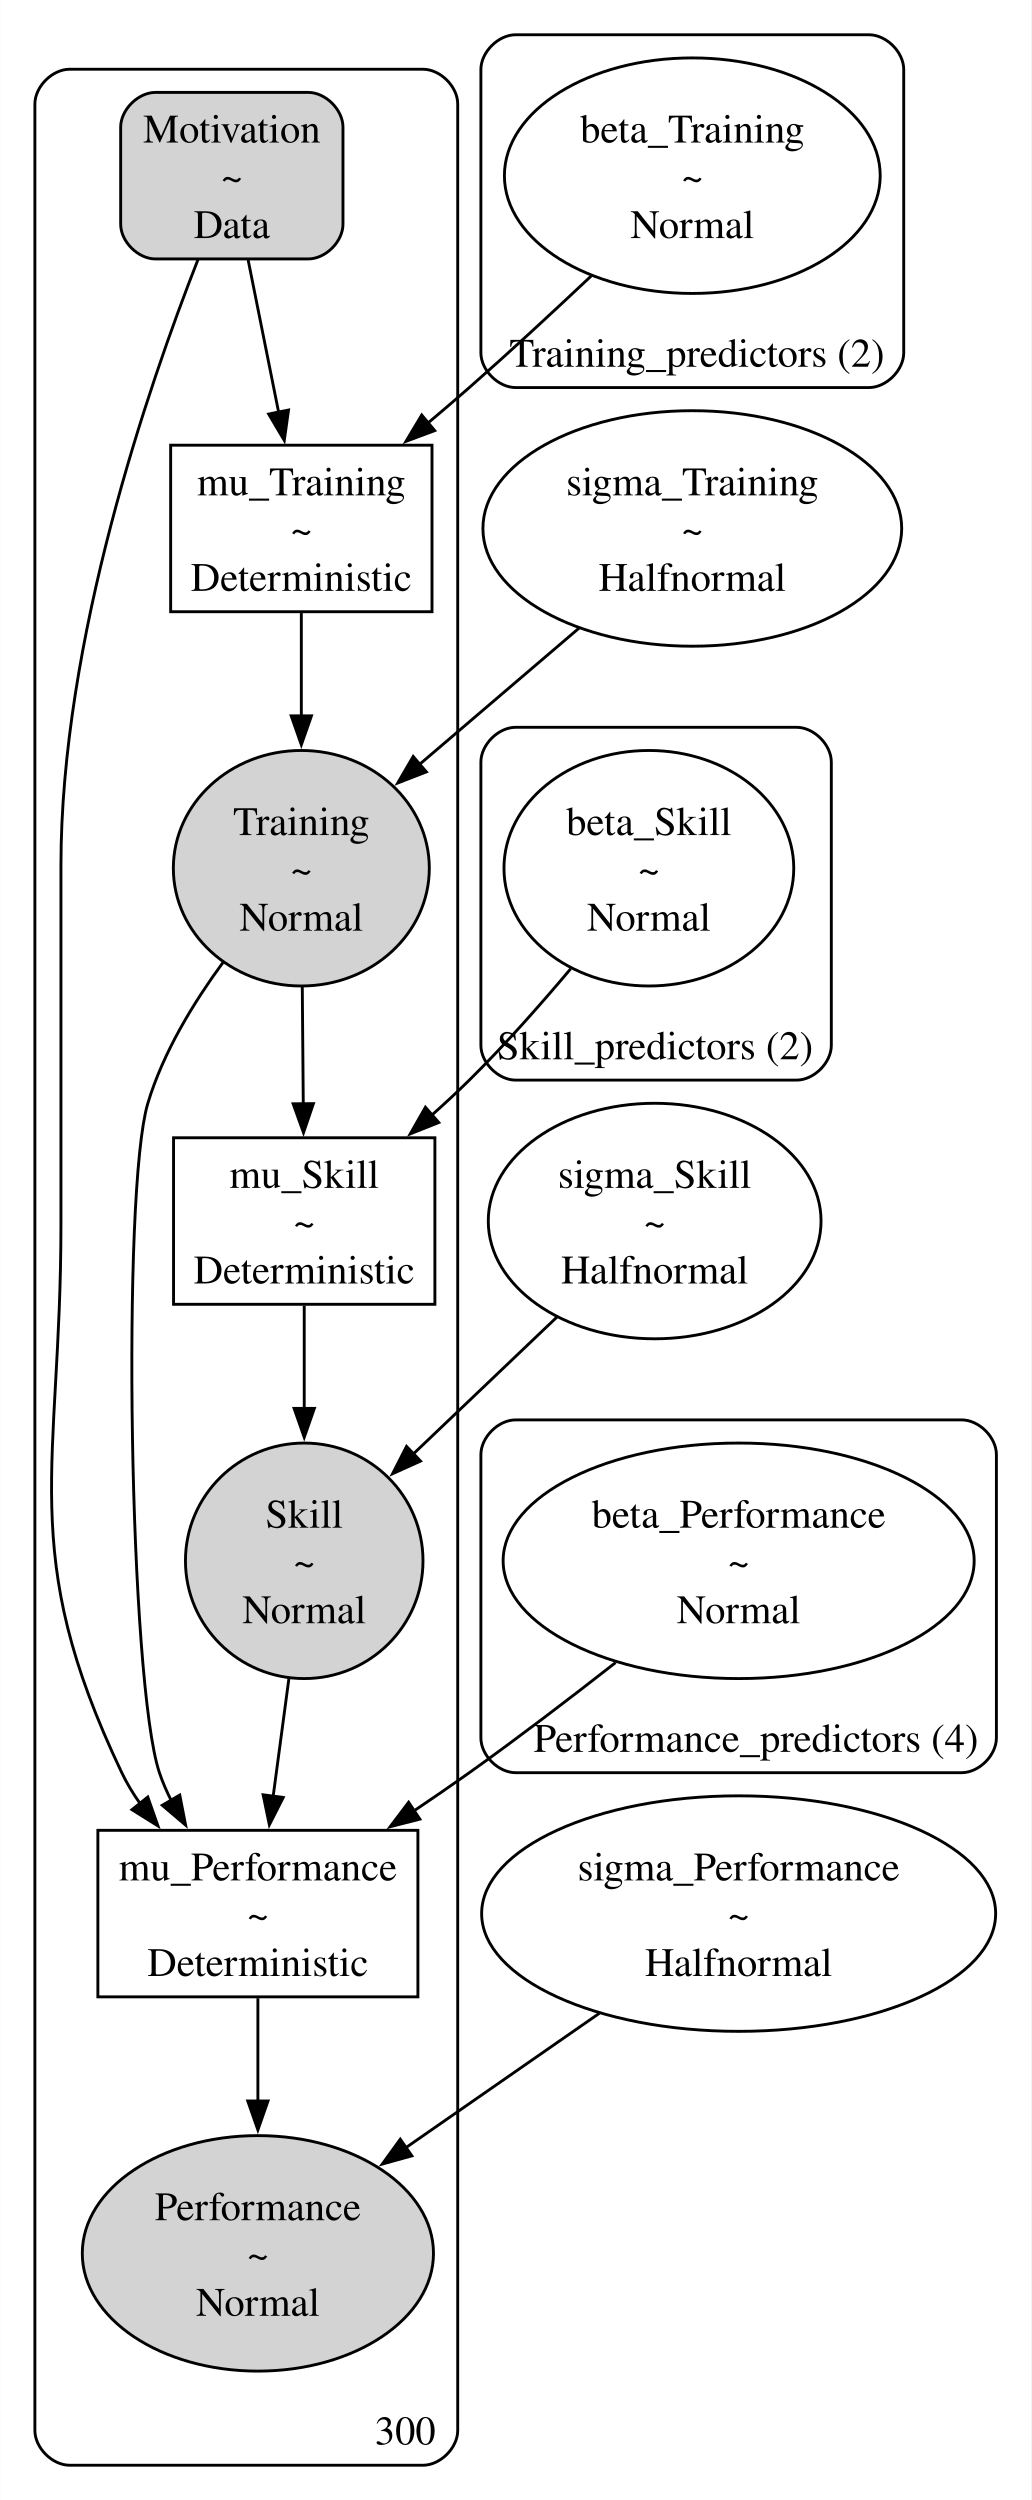
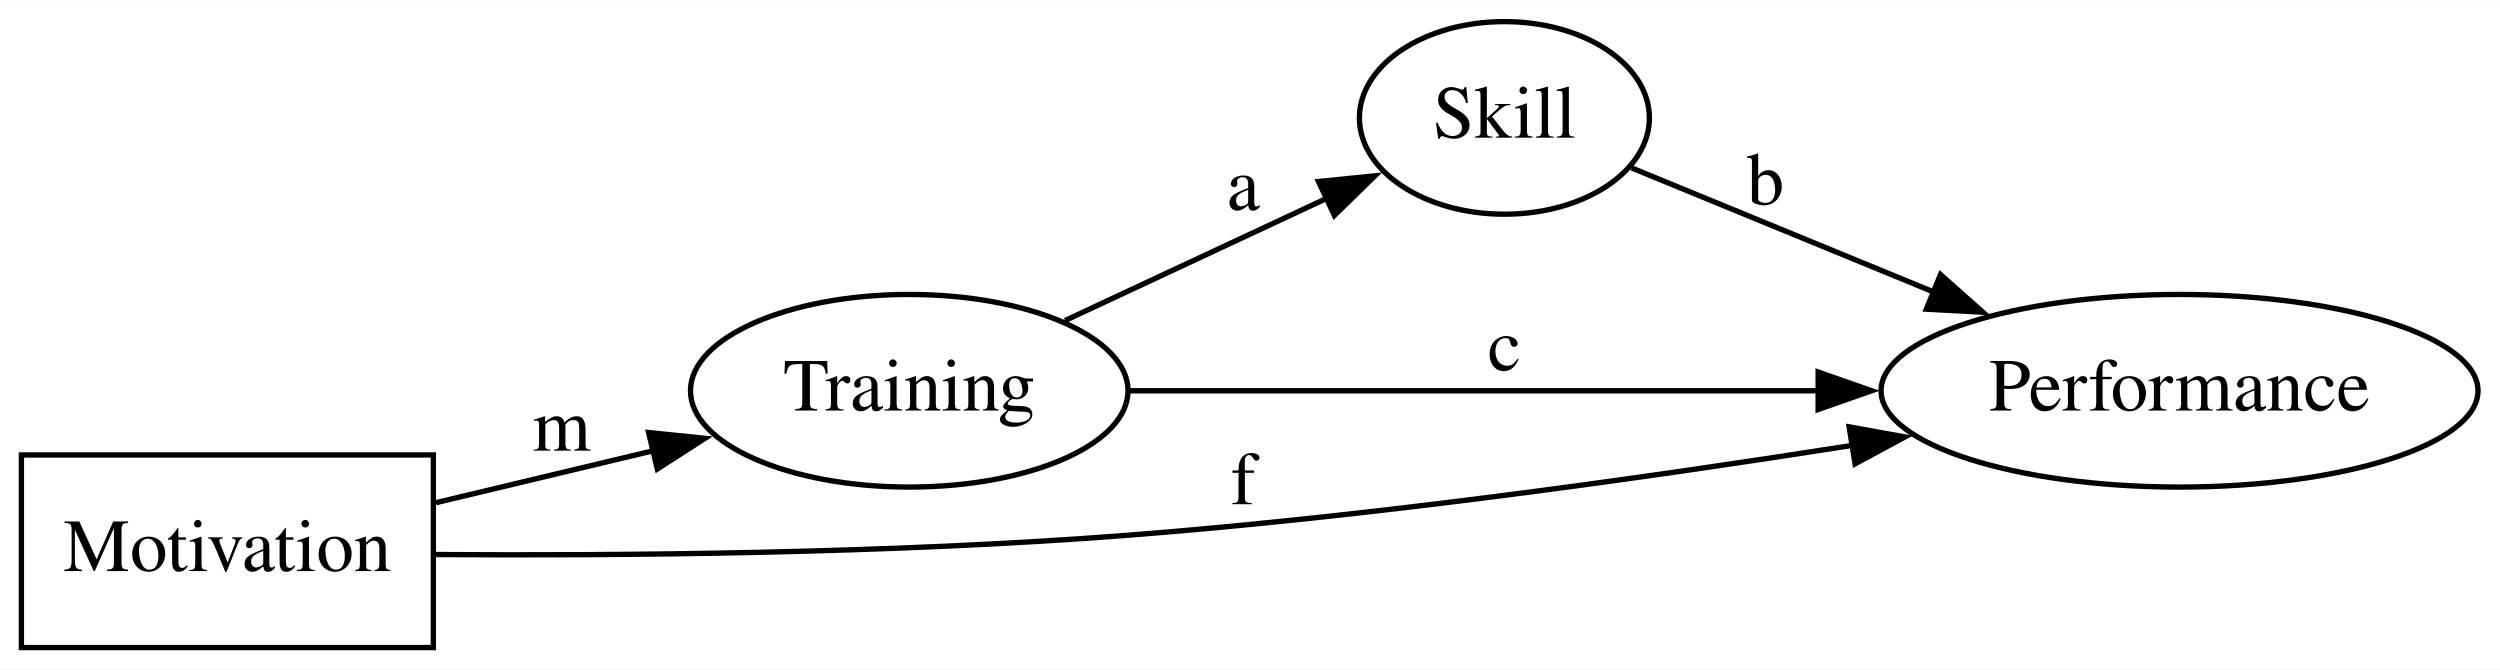
- <svg xmlns="http://www.w3.org/2000/svg" width="356pt" height="863pt" viewBox="0.00 0.00 356.00 863.22">
-   <g id="graph0" class="graph" transform="scale(1 1) rotate(0) translate(4 859.22)">
-     <polygon fill="white" stroke="none" points="-4,4 -4,-859.22 352,-859.22 352,4 -4,4" />
-     <g id="clust1" class="cluster">
-       <path fill="none" stroke="black" d="M20,-8C20,-8 142,-8 142,-8 148,-8 154,-14 154,-20 154,-20 154,-823.31 154,-823.31 154,-829.31 148,-835.31 142,-835.31 142,-835.31 20,-835.31 20,-835.31 14,-835.31 8,-829.31 8,-823.31 8,-823.31 8,-20 8,-20 8,-14 14,-8 20,-8" />
-       <text text-anchor="middle" x="135.88" y="-15.2" font-family="Times,serif" font-size="14.00">300</text>
-     </g>
-     <g id="clust2" class="cluster">
-       <path fill="none" stroke="black" d="M174,-247.13C174,-247.13 328,-247.13 328,-247.13 334,-247.13 340,-253.13 340,-259.13 340,-259.13 340,-356.95 340,-356.95 340,-362.95 334,-368.95 328,-368.95 328,-368.95 174,-368.95 174,-368.95 168,-368.95 162,-362.95 162,-356.95 162,-356.95 162,-259.13 162,-259.13 162,-253.13 168,-247.13 174,-247.13" />
-       <text text-anchor="middle" x="257" y="-254.33" font-family="Times,serif" font-size="14.00">Performance_predictors (4)</text>
-     </g>
-     <g id="clust3" class="cluster">
-       <path fill="none" stroke="black" d="M174,-725.4C174,-725.4 296,-725.4 296,-725.4 302,-725.4 308,-731.4 308,-737.4 308,-737.4 308,-835.22 308,-835.22 308,-841.22 302,-847.22 296,-847.22 296,-847.22 174,-847.22 174,-847.22 168,-847.22 162,-841.22 162,-835.22 162,-835.22 162,-737.4 162,-737.4 162,-731.4 168,-725.4 174,-725.4" />
-       <text text-anchor="middle" x="236.62" y="-732.6" font-family="Times,serif" font-size="14.00">Training_predictors (2)</text>
-     </g>
-     <g id="clust4" class="cluster">
-       <path fill="none" stroke="black" d="M174,-486.27C174,-486.27 271,-486.27 271,-486.27 277,-486.27 283,-492.27 283,-498.27 283,-498.27 283,-596.09 283,-596.09 283,-602.09 277,-608.09 271,-608.09 271,-608.09 174,-608.09 174,-608.09 168,-608.09 162,-602.09 162,-596.09 162,-596.09 162,-498.27 162,-498.27 162,-492.27 168,-486.27 174,-486.27" />
-       <text text-anchor="middle" x="222.12" y="-493.47" font-family="Times,serif" font-size="14.00">Skill_predictors (2)</text>
-     </g>
+ <svg xmlns="http://www.w3.org/2000/svg" width="467pt" height="125pt" viewBox="0.00 0.00 467.28 125.00">
+   <g id="graph0" class="graph" transform="scale(1 1) rotate(0) translate(4 121)">
+     <polygon fill="white" stroke="none" points="-4,4 -4,-121 463.28,-121 463.28,4 -4,4" />
    <g id="node1" class="node">
-       <ellipse fill="lightgrey" stroke="black" cx="85" cy="-81.16" rx="60.63" ry="40.66" />
-       <text text-anchor="middle" x="85" y="-92.61" font-family="Times,serif" font-size="14.00">Performance</text>
-       <text text-anchor="middle" x="85" y="-76.11" font-family="Times,serif" font-size="14.00">~</text>
-       <text text-anchor="middle" x="85" y="-59.61" font-family="Times,serif" font-size="14.00">Normal</text>
+       <polygon fill="none" stroke="black" points="77,-36 0,-36 0,0 77,0 77,-36" />
+       <text text-anchor="middle" x="38.5" y="-14.3" font-family="Times,serif" font-size="14.00">Motivation</text>
    </g>
    <g id="node2" class="node">
-       <polygon fill="none" stroke="black" points="146.12,-466.36 55.88,-466.36 55.88,-408.86 146.12,-408.86 146.12,-466.36" />
-       <text text-anchor="middle" x="101" y="-449.06" font-family="Times,serif" font-size="14.00">mu_Skill</text>
-       <text text-anchor="middle" x="101" y="-432.56" font-family="Times,serif" font-size="14.00">~</text>
-       <text text-anchor="middle" x="101" y="-416.06" font-family="Times,serif" font-size="14.00">Deterministic</text>
+       <ellipse fill="none" stroke="black" cx="165.95" cy="-48" rx="40.89" ry="18" />
+       <text text-anchor="middle" x="165.95" y="-44.3" font-family="Times,serif" font-size="14.00">Training</text>
+     </g>
+     <g id="edge1" class="edge">
+       <path fill="none" stroke="black" d="M77.48,-27.08C90.32,-30.15 104.82,-33.62 118.26,-36.83" />
+       <polygon fill="black" stroke="black" points="117.23,-40.19 127.77,-39.11 118.86,-33.38 117.23,-40.19" />
+       <text text-anchor="middle" x="101" y="-36.8" font-family="Times,serif" font-size="14.00">m</text>
    </g>
    <g id="node4" class="node">
-       <ellipse fill="lightgrey" stroke="black" cx="101" cy="-320.29" rx="41.01" ry="40.66" />
-       <text text-anchor="middle" x="101" y="-331.74" font-family="Times,serif" font-size="14.00">Skill</text>
-       <text text-anchor="middle" x="101" y="-315.24" font-family="Times,serif" font-size="14.00">~</text>
-       <text text-anchor="middle" x="101" y="-298.74" font-family="Times,serif" font-size="14.00">Normal</text>
+       <ellipse fill="none" stroke="black" cx="403.38" cy="-48" rx="55.79" ry="18" />
+       <text text-anchor="middle" x="403.38" y="-44.3" font-family="Times,serif" font-size="14.00">Performance</text>
+     </g>
+     <g id="edge5" class="edge">
+       <path fill="none" stroke="black" d="M77.46,-17.39C111.42,-17.15 162.56,-17.55 206.89,-21 252.59,-24.55 303.92,-31.77 342.51,-37.84" />
+       <polygon fill="black" stroke="black" points="341.63,-41.25 352.06,-39.37 342.73,-34.34 341.63,-41.25" />
+       <text text-anchor="middle" x="228.39" y="-26.8" font-family="Times,serif" font-size="14.00">f</text>
+     </g>
+     <g id="node3" class="node">
+       <ellipse fill="none" stroke="black" cx="277.19" cy="-99" rx="27.1" ry="18" />
+       <text text-anchor="middle" x="277.19" y="-95.3" font-family="Times,serif" font-size="14.00">Skill</text>
+     </g>
+     <g id="edge2" class="edge">
+       <path fill="none" stroke="black" d="M195.08,-61.13C210.08,-68.14 228.59,-76.78 244.14,-84.04" />
+       <polygon fill="black" stroke="black" points="242.44,-87.11 252.99,-88.17 245.41,-80.77 242.44,-87.11" />
+       <text text-anchor="middle" x="228.39" y="-81.8" font-family="Times,serif" font-size="14.00">a</text>
+     </g>
+     <g id="edge4" class="edge">
+       <path fill="none" stroke="black" d="M207.15,-48C242.45,-48 294.47,-48 335.95,-48" />
+       <polygon fill="black" stroke="black" points="335.83,-51.5 345.83,-48 335.83,-44.5 335.83,-51.5" />
+       <text text-anchor="middle" x="277.19" y="-51.8" font-family="Times,serif" font-size="14.00">c</text>
    </g>
    <g id="edge3" class="edge">
-       <path fill="none" stroke="black" d="M101,-408.4C101,-397.58 101,-384.86 101,-372.54" />
-       <polygon fill="black" stroke="black" points="104.5,-372.92 101,-362.92 97.5,-372.92 104.5,-372.92" />
-     </g>
-     <g id="node3" class="node">
-       <polygon fill="none" stroke="black" points="140.25,-227.23 29.75,-227.23 29.75,-169.73 140.25,-169.73 140.25,-227.23" />
-       <text text-anchor="middle" x="85" y="-209.93" font-family="Times,serif" font-size="14.00">mu_Performance</text>
-       <text text-anchor="middle" x="85" y="-193.43" font-family="Times,serif" font-size="14.00">~</text>
-       <text text-anchor="middle" x="85" y="-176.93" font-family="Times,serif" font-size="14.00">Deterministic</text>
-     </g>
-     <g id="edge14" class="edge">
-       <path fill="none" stroke="black" d="M85,-169.27C85,-158.44 85,-145.73 85,-133.41" />
-       <polygon fill="black" stroke="black" points="88.5,-133.78 85,-123.78 81.5,-133.78 88.5,-133.78" />
-     </g>
-     <g id="edge7" class="edge">
-       <path fill="none" stroke="black" d="M95.72,-279.73C93.96,-266.55 92,-251.88 90.24,-238.72" />
-       <polygon fill="black" stroke="black" points="93.75,-238.57 88.96,-229.13 86.81,-239.5 93.75,-238.57" />
-     </g>
-     <g id="node5" class="node">
-       <ellipse fill="lightgrey" stroke="black" cx="100" cy="-559.43" rx="44.19" ry="40.66" />
-       <text text-anchor="middle" x="100" y="-570.88" font-family="Times,serif" font-size="14.00">Training</text>
-       <text text-anchor="middle" x="100" y="-554.38" font-family="Times,serif" font-size="14.00">~</text>
-       <text text-anchor="middle" x="100" y="-537.88" font-family="Times,serif" font-size="14.00">Normal</text>
-     </g>
-     <g id="edge10" class="edge">
-       <path fill="none" stroke="black" d="M100.33,-518.53C100.44,-505.5 100.56,-491.04 100.67,-478.05" />
-       <polygon fill="black" stroke="black" points="104.17,-478.15 100.75,-468.12 97.17,-478.09 104.17,-478.15" />
-     </g>
-     <g id="edge8" class="edge">
-       <path fill="none" stroke="black" d="M73.1,-527.1C62.81,-513.11 52.28,-495.84 47,-478.27 37.93,-448.1 40.58,-278.25 51,-247.13 52.09,-243.87 53.5,-240.63 55.1,-237.47" />
-       <polygon fill="black" stroke="black" points="58.02,-239.41 60.05,-229.02 51.98,-235.88 58.02,-239.41" />
-     </g>
-     <g id="node6" class="node">
-       <path fill="lightgrey" stroke="black" d="M102.38,-827.31C102.38,-827.31 49.62,-827.31 49.62,-827.31 43.62,-827.31 37.62,-821.31 37.62,-815.31 37.62,-815.31 37.62,-781.81 37.62,-781.81 37.62,-775.81 43.62,-769.81 49.62,-769.81 49.62,-769.81 102.38,-769.81 102.38,-769.81 108.38,-769.81 114.38,-775.81 114.38,-781.81 114.38,-781.81 114.38,-815.31 114.38,-815.31 114.38,-821.31 108.38,-827.31 102.38,-827.31" />
-       <text text-anchor="middle" x="76" y="-810.01" font-family="Times,serif" font-size="14.00">Motivation</text>
-       <text text-anchor="middle" x="76" y="-793.51" font-family="Times,serif" font-size="14.00">~</text>
-       <text text-anchor="middle" x="76" y="-777.01" font-family="Times,serif" font-size="14.00">Data</text>
-     </g>
-     <g id="edge6" class="edge">
-       <path fill="none" stroke="black" d="M64.34,-769.65C47.15,-725.88 17,-638.06 17,-560.43 17,-560.43 17,-560.43 17,-436.61 17,-351.88 1.57,-323.63 38,-247.13 39.78,-243.4 41.97,-239.78 44.43,-236.32" />
-       <polygon fill="black" stroke="black" points="46.98,-238.73 50.5,-228.74 41.52,-234.36 46.98,-238.73" />
-     </g>
-     <g id="node7" class="node">
-       <polygon fill="none" stroke="black" points="145.12,-705.5 54.88,-705.5 54.88,-648 145.12,-648 145.12,-705.5" />
-       <text text-anchor="middle" x="100" y="-688.2" font-family="Times,serif" font-size="14.00">mu_Training</text>
-       <text text-anchor="middle" x="100" y="-671.7" font-family="Times,serif" font-size="14.00">~</text>
-       <text text-anchor="middle" x="100" y="-655.2" font-family="Times,serif" font-size="14.00">Deterministic</text>
-     </g>
-     <g id="edge12" class="edge">
-       <path fill="none" stroke="black" d="M81.63,-769.47C84.79,-753.7 88.78,-733.78 92.23,-716.53" />
-       <polygon fill="black" stroke="black" points="95.58,-717.64 94.11,-707.14 88.72,-716.26 95.58,-717.64" />
-     </g>
-     <g id="edge2" class="edge">
-       <path fill="none" stroke="black" d="M100,-647.54C100,-636.71 100,-624 100,-611.68" />
-       <polygon fill="black" stroke="black" points="103.5,-612.05 100,-602.05 96.5,-612.05 103.5,-612.05" />
-     </g>
-     <g id="node8" class="node">
-       <ellipse fill="none" stroke="black" cx="251" cy="-320.29" rx="81.32" ry="40.66" />
-       <text text-anchor="middle" x="251" y="-331.74" font-family="Times,serif" font-size="14.00">beta_Performance</text>
-       <text text-anchor="middle" x="251" y="-315.24" font-family="Times,serif" font-size="14.00">~</text>
-       <text text-anchor="middle" x="251" y="-298.74" font-family="Times,serif" font-size="14.00">Normal</text>
-     </g>
-     <g id="edge5" class="edge">
-       <path fill="none" stroke="black" d="M208.49,-285.14C192.83,-272.87 174.81,-259.11 158,-247.13 151.87,-242.77 145.37,-238.3 138.87,-233.93" />
-       <polygon fill="black" stroke="black" points="140.92,-231.09 130.66,-228.47 137.05,-236.92 140.92,-231.09" />
-     </g>
-     <g id="node9" class="node">
-       <ellipse fill="none" stroke="black" cx="235" cy="-676.75" rx="72.3" ry="40.66" />
-       <text text-anchor="middle" x="235" y="-688.2" font-family="Times,serif" font-size="14.00">sigma_Training</text>
-       <text text-anchor="middle" x="235" y="-671.7" font-family="Times,serif" font-size="14.00">~</text>
-       <text text-anchor="middle" x="235" y="-655.2" font-family="Times,serif" font-size="14.00">Halfnormal</text>
-     </g>
-     <g id="edge1" class="edge">
-       <path fill="none" stroke="black" d="M195.95,-642.39C178.55,-627.53 158.07,-610.03 140.5,-595.02" />
-       <polygon fill="black" stroke="black" points="143.17,-592.7 133.29,-588.86 138.62,-598.02 143.17,-592.7" />
-     </g>
-     <g id="node10" class="node">
-       <ellipse fill="none" stroke="black" cx="251" cy="-198.48" rx="88.74" ry="40.66" />
-       <text text-anchor="middle" x="251" y="-209.93" font-family="Times,serif" font-size="14.00">sigma_Performance</text>
-       <text text-anchor="middle" x="251" y="-193.43" font-family="Times,serif" font-size="14.00">~</text>
-       <text text-anchor="middle" x="251" y="-176.93" font-family="Times,serif" font-size="14.00">Halfnormal</text>
-     </g>
-     <g id="edge13" class="edge">
-       <path fill="none" stroke="black" d="M202.99,-164.12C181.97,-149.52 157.28,-132.37 135.94,-117.55" />
-       <polygon fill="black" stroke="black" points="138.16,-114.83 127.95,-112 134.17,-120.58 138.16,-114.83" />
-     </g>
-     <g id="node11" class="node">
-       <ellipse fill="none" stroke="black" cx="222" cy="-437.61" rx="57.45" ry="40.66" />
-       <text text-anchor="middle" x="222" y="-449.06" font-family="Times,serif" font-size="14.00">sigma_Skill</text>
-       <text text-anchor="middle" x="222" y="-432.56" font-family="Times,serif" font-size="14.00">~</text>
-       <text text-anchor="middle" x="222" y="-416.06" font-family="Times,serif" font-size="14.00">Halfnormal</text>
-     </g>
-     <g id="edge4" class="edge">
-       <path fill="none" stroke="black" d="M188.29,-404.49C172.81,-389.73 154.4,-372.18 138.48,-357.01" />
-       <polygon fill="black" stroke="black" points="141.16,-354.73 131.51,-350.37 136.33,-359.8 141.16,-354.73" />
-     </g>
-     <g id="node12" class="node">
-       <ellipse fill="none" stroke="black" cx="235" cy="-798.56" rx="64.88" ry="40.66" />
-       <text text-anchor="middle" x="235" y="-810.01" font-family="Times,serif" font-size="14.00">beta_Training</text>
-       <text text-anchor="middle" x="235" y="-793.51" font-family="Times,serif" font-size="14.00">~</text>
-       <text text-anchor="middle" x="235" y="-777.01" font-family="Times,serif" font-size="14.00">Normal</text>
-     </g>
-     <g id="edge11" class="edge">
-       <path fill="none" stroke="black" d="M200.18,-764.02C187.12,-751.69 172.04,-737.73 158,-725.4 153.41,-721.37 148.55,-717.22 143.69,-713.13" />
-       <polygon fill="black" stroke="black" points="146.05,-710.54 136.13,-706.83 141.57,-715.92 146.05,-710.54" />
-     </g>
-     <g id="node13" class="node">
-       <ellipse fill="none" stroke="black" cx="220" cy="-559.43" rx="50.03" ry="40.66" />
-       <text text-anchor="middle" x="220" y="-570.88" font-family="Times,serif" font-size="14.00">beta_Skill</text>
-       <text text-anchor="middle" x="220" y="-554.38" font-family="Times,serif" font-size="14.00">~</text>
-       <text text-anchor="middle" x="220" y="-537.88" font-family="Times,serif" font-size="14.00">Normal</text>
-     </g>
-     <g id="edge9" class="edge">
-       <path fill="none" stroke="black" d="M193.01,-524.72C182.51,-512.23 170.11,-498.22 158,-486.27 153.92,-482.24 149.53,-478.17 145.07,-474.2" />
-       <polygon fill="black" stroke="black" points="147.45,-471.63 137.61,-467.71 142.85,-476.91 147.45,-471.63" />
+       <path fill="none" stroke="black" d="M300.97,-89.65C316.73,-83.17 338.23,-74.34 357.38,-66.48" />
+       <polygon fill="black" stroke="black" points="358.7,-69.72 366.63,-62.68 356.05,-63.25 358.7,-69.72" />
+       <text text-anchor="middle" x="325.99" y="-82.8" font-family="Times,serif" font-size="14.00">b</text>
    </g>
  </g>
</svg>
